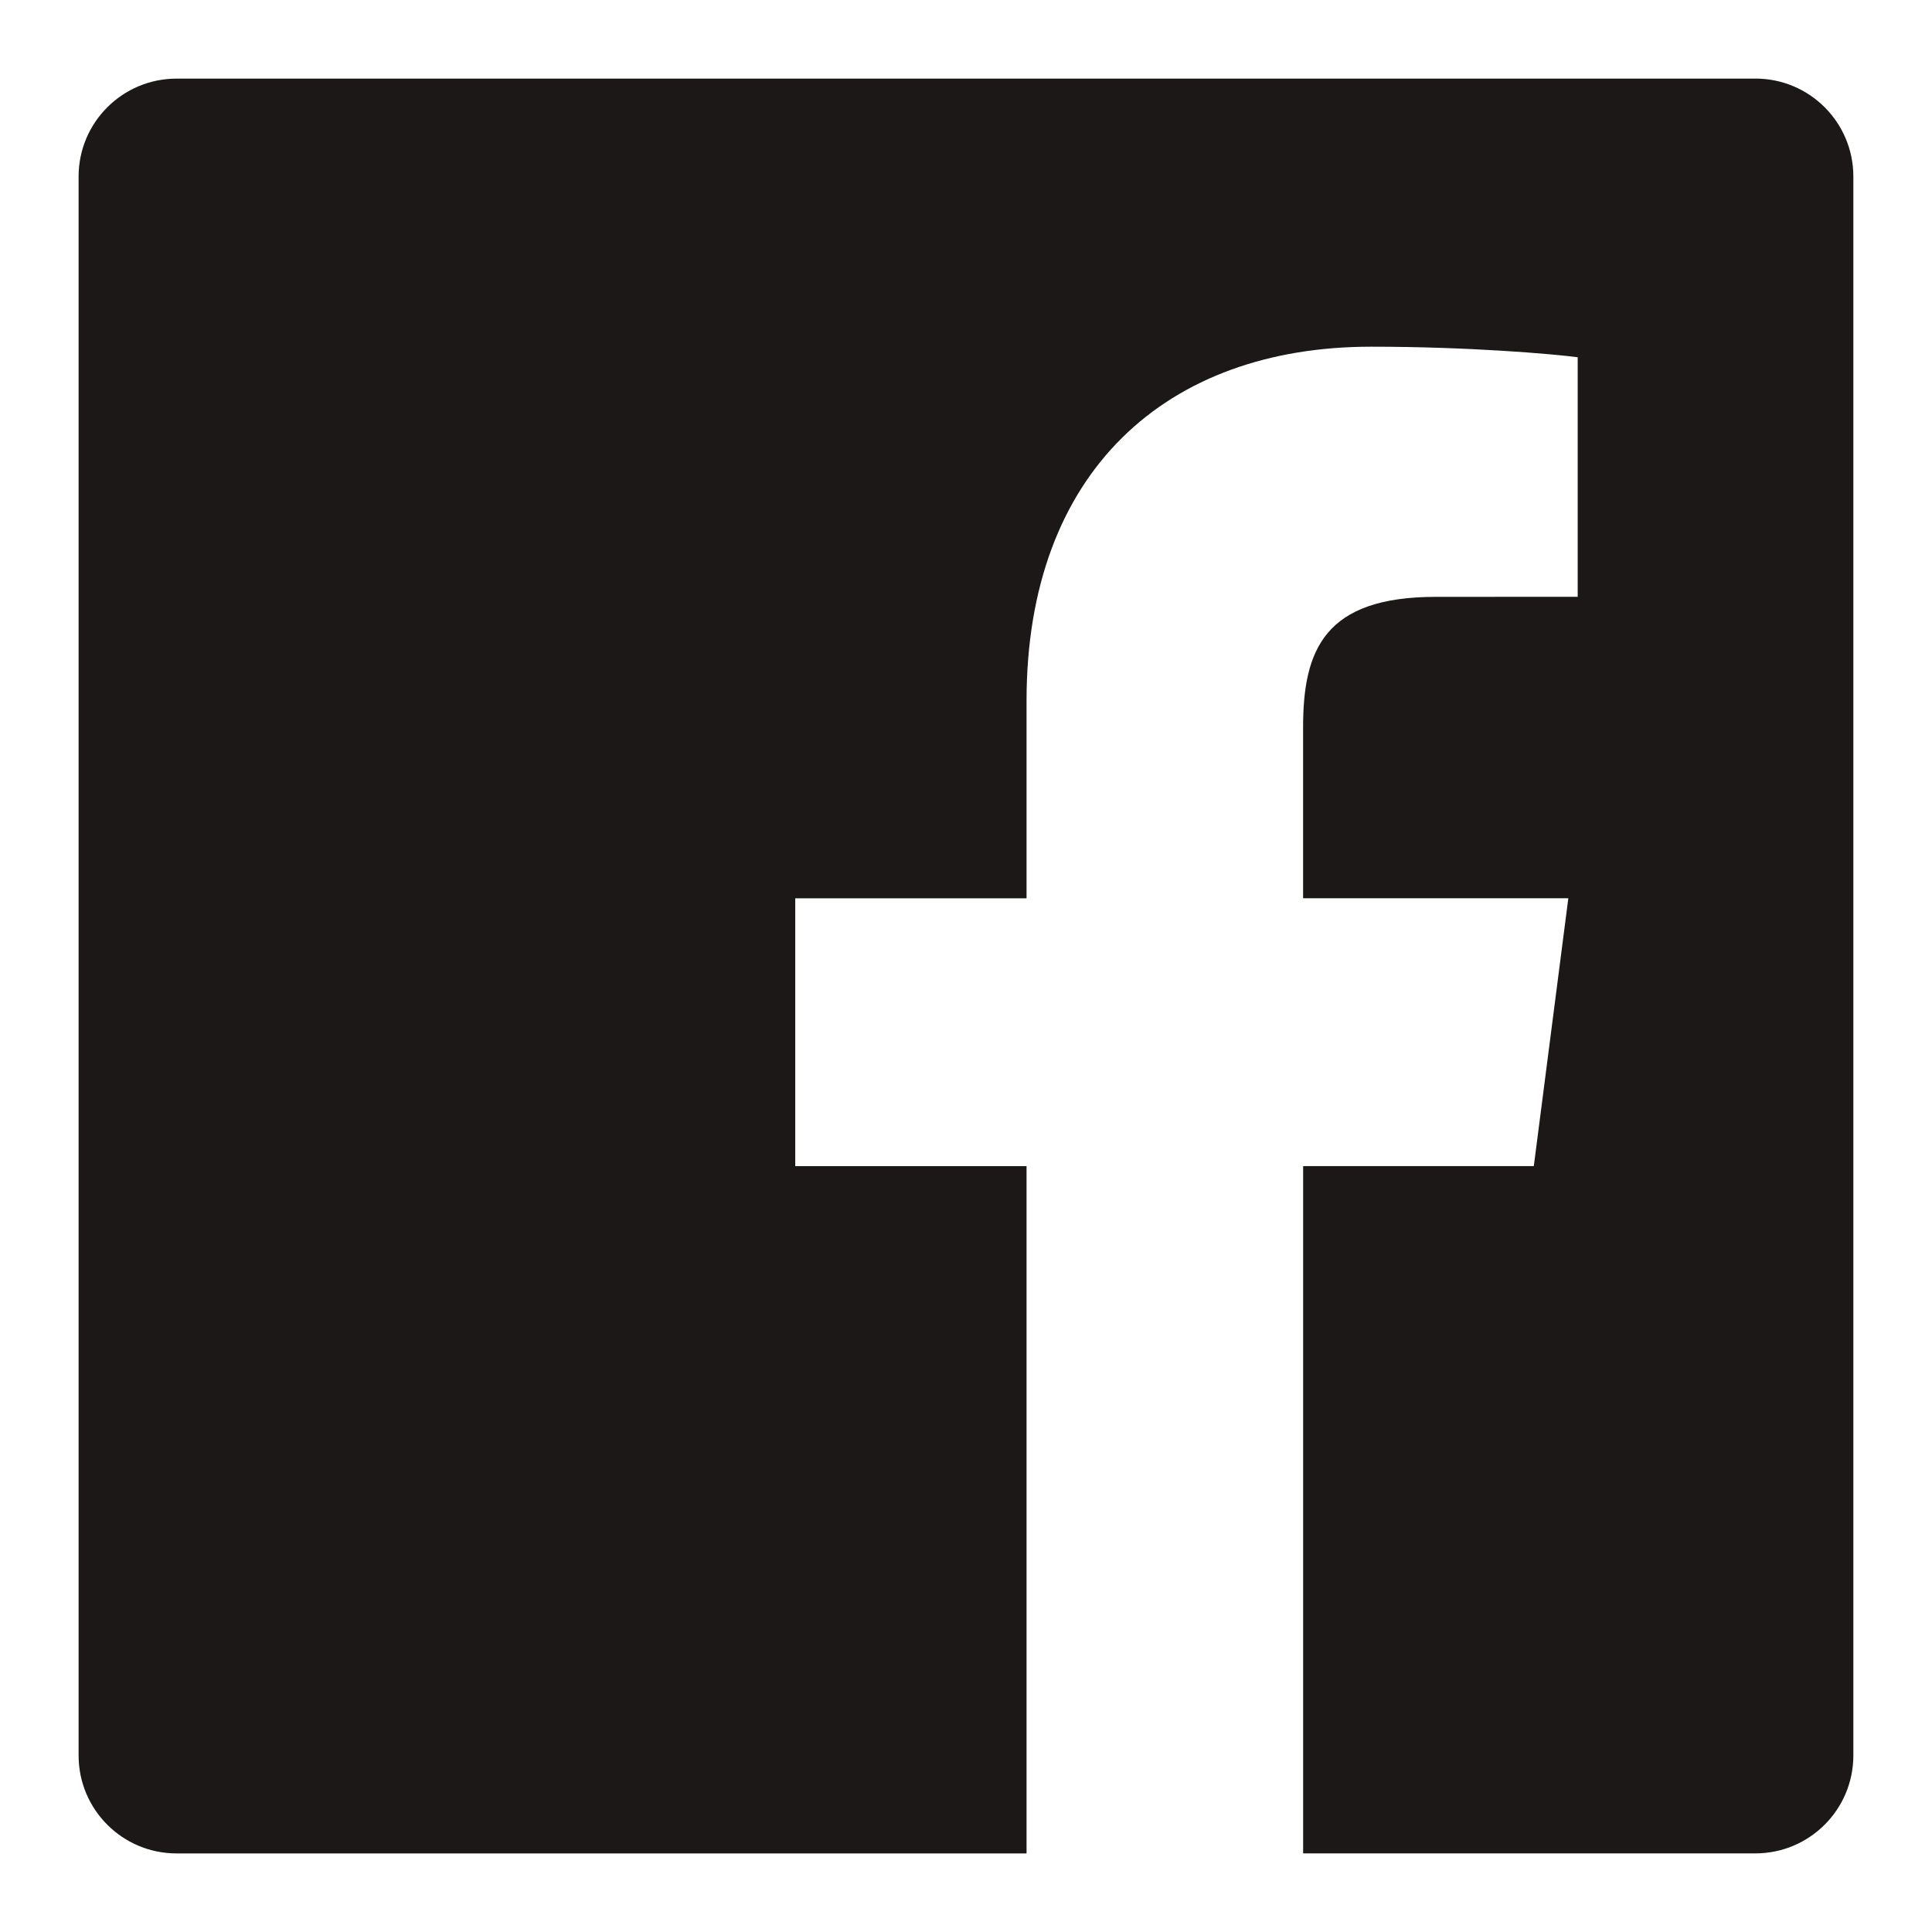
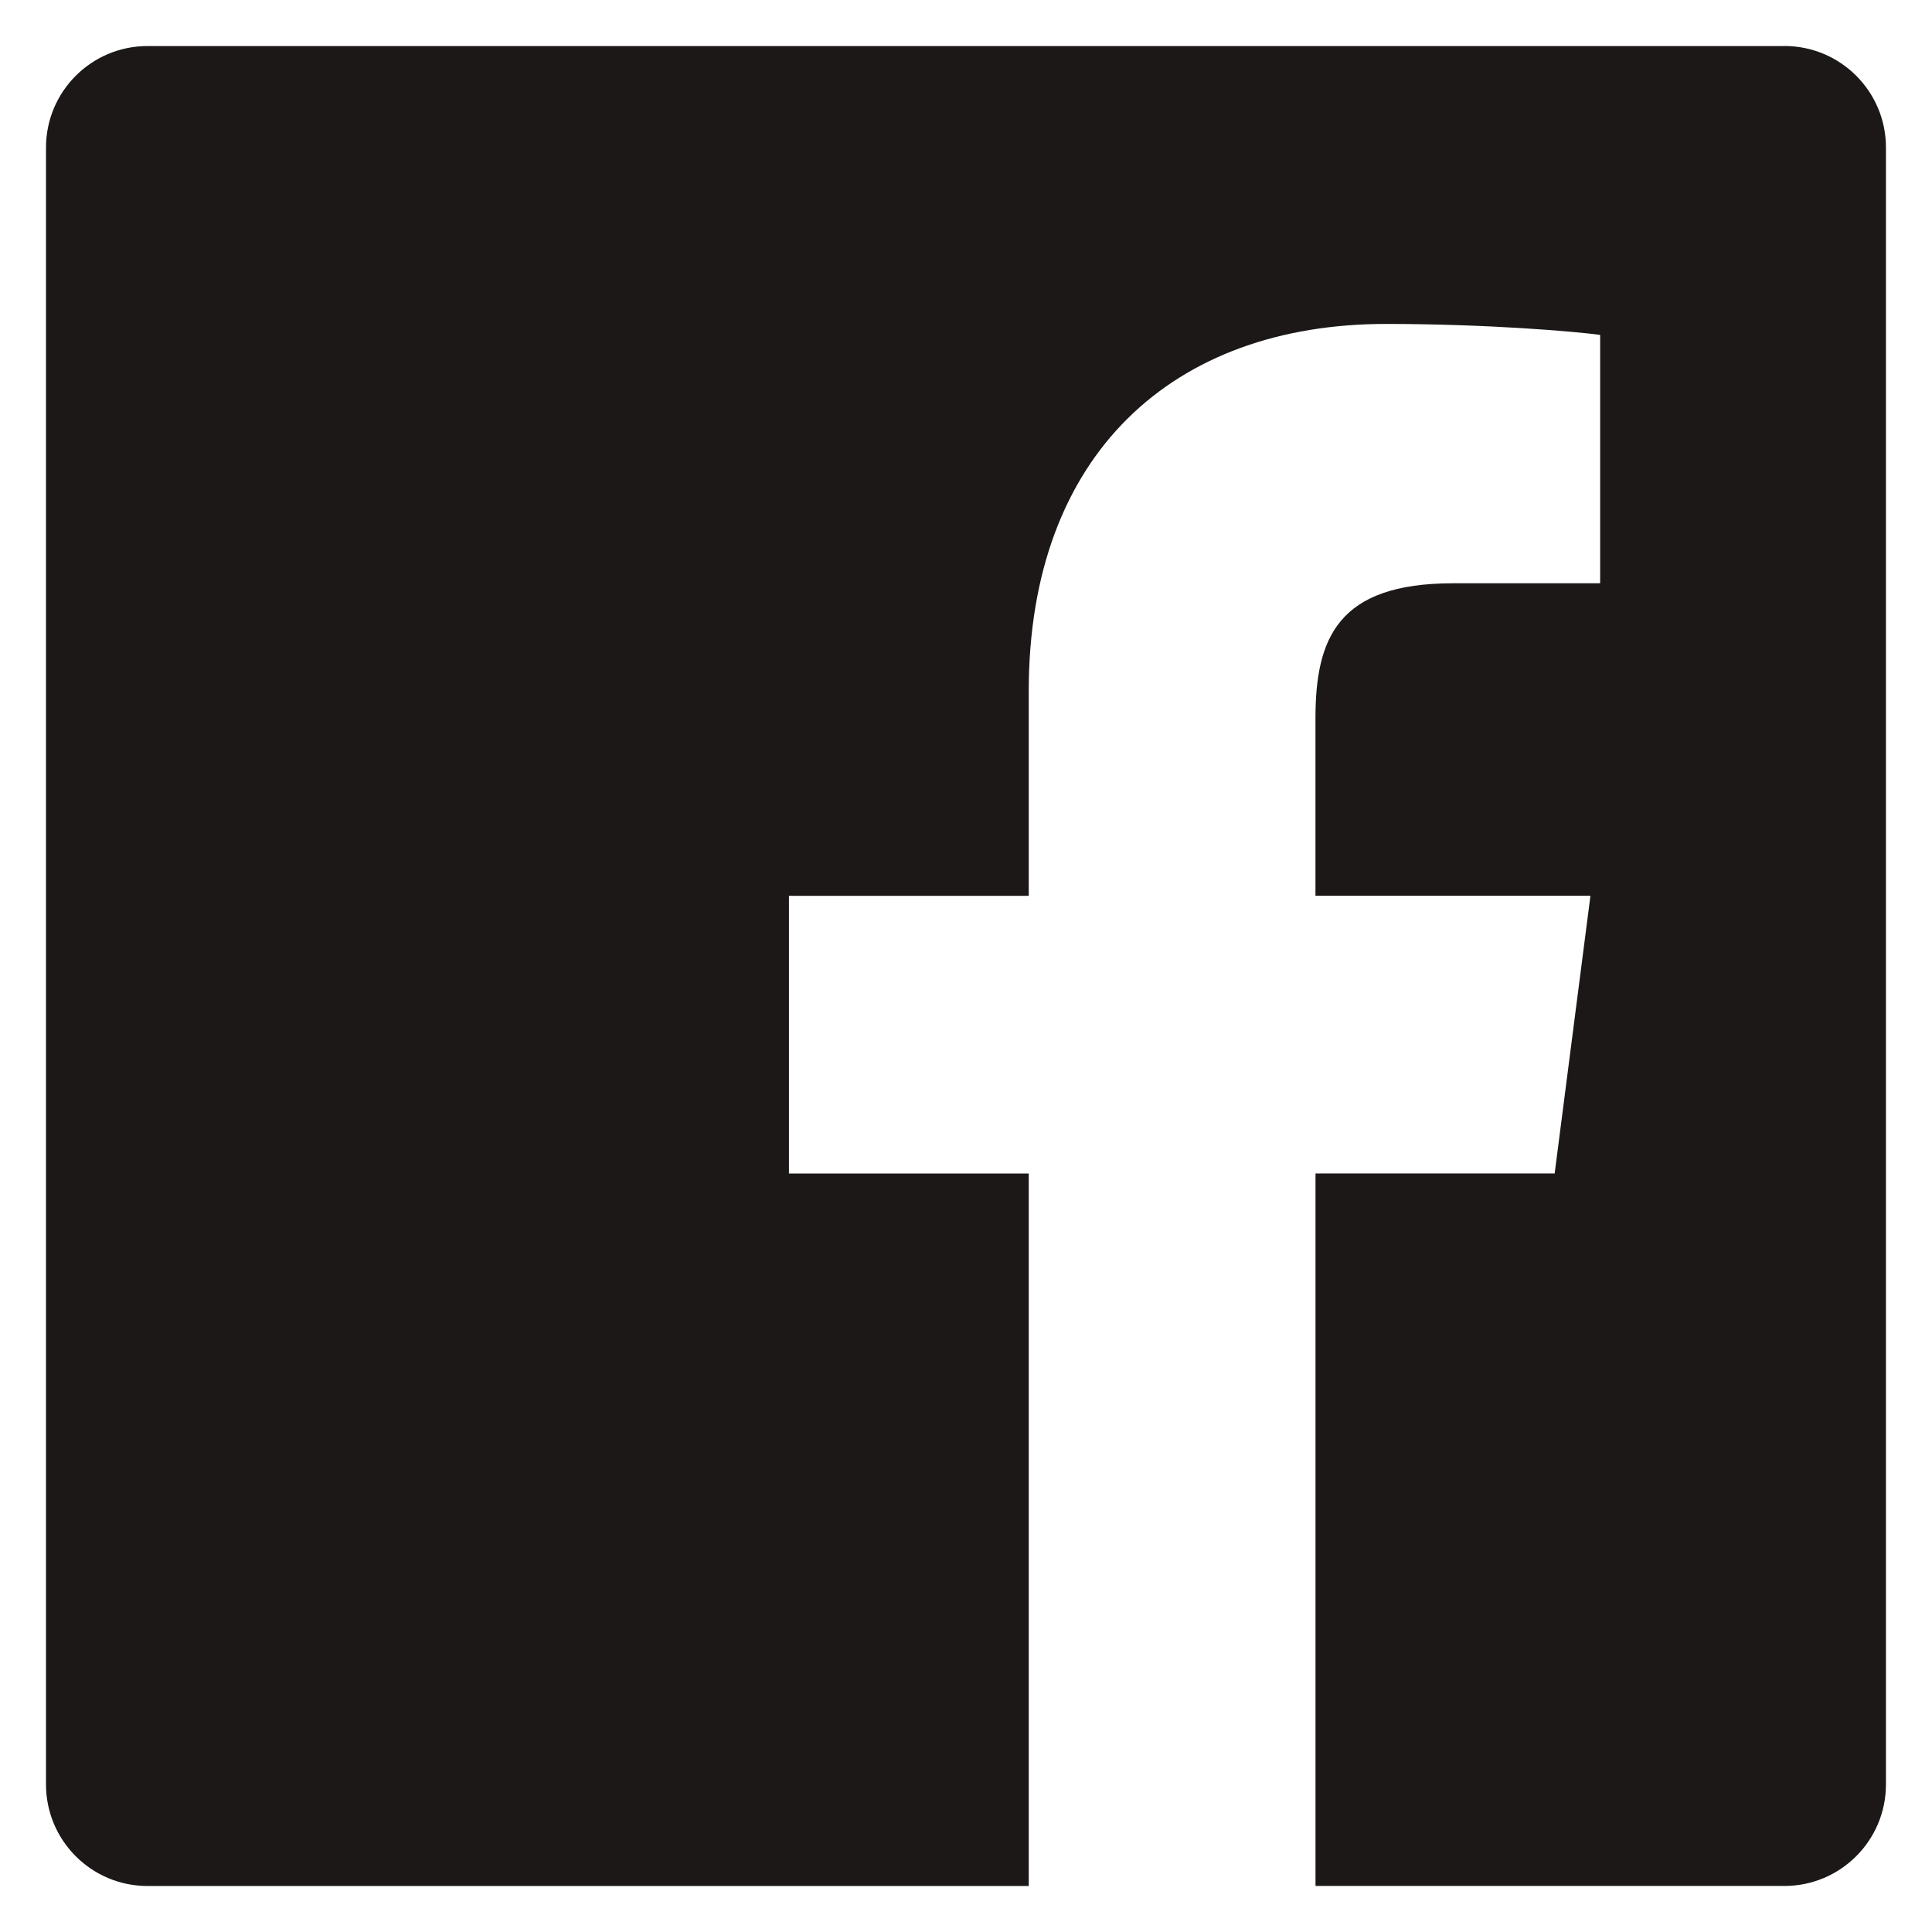
- <svg xmlns="http://www.w3.org/2000/svg" width="12.289mm" height="12.289mm" viewBox="0 0 43.543 43.544">
-   <path d="M39.564 1.772h-35.585c-1.22 0-2.208.988-2.208 2.208v35.585c0 1.219.988 2.208 2.208 2.208h19.157v-15.49h-5.213v-6.037h5.213v-4.452c0-5.167 3.155-7.98 7.764-7.98 2.208 0 4.105.164 4.658.238v5.399l-3.197.001c-2.506 0-2.992 1.191-2.992 2.939v3.854h5.978l-.778 6.037h-5.199v15.49h10.193c1.219 0 2.208-.988 2.208-2.208v-35.585c0-1.22-.988-2.208-2.208-2.208" fill="#1b1817" />
+ <svg xmlns="http://www.w3.org/2000/svg" width="41.998" height="42" viewBox="0 0 41.998 42" id="svg2" version="1.1">
+   <defs id="defs8" />
+   <path d="m 38.791,1.001 -35.583,0 c -1.22,0 -2.208,0.988 -2.208,2.208 l 0,35.583 c 0,1.219 0.988,2.208 2.208,2.208 l 19.156,0 0,-15.489 -5.213,0 0,-6.037 5.213,0 0,-4.452 c 0,-5.167 3.155,-7.98 7.764,-7.98 2.208,0 4.105,0.164 4.658,0.238 l 0,5.399 -3.197,10e-4 c -2.506,0 -2.992,1.191 -2.992,2.939 l 0,3.854 5.978,0 -0.778,6.037 -5.199,0 0,15.489 10.193,0 c 1.219,0 2.208,-0.988 2.208,-2.208 l 0,-35.583 c 0,-1.22 -0.988,-2.208 -2.208,-2.208" id="path4" style="fill:#1b1817" />
</svg>
